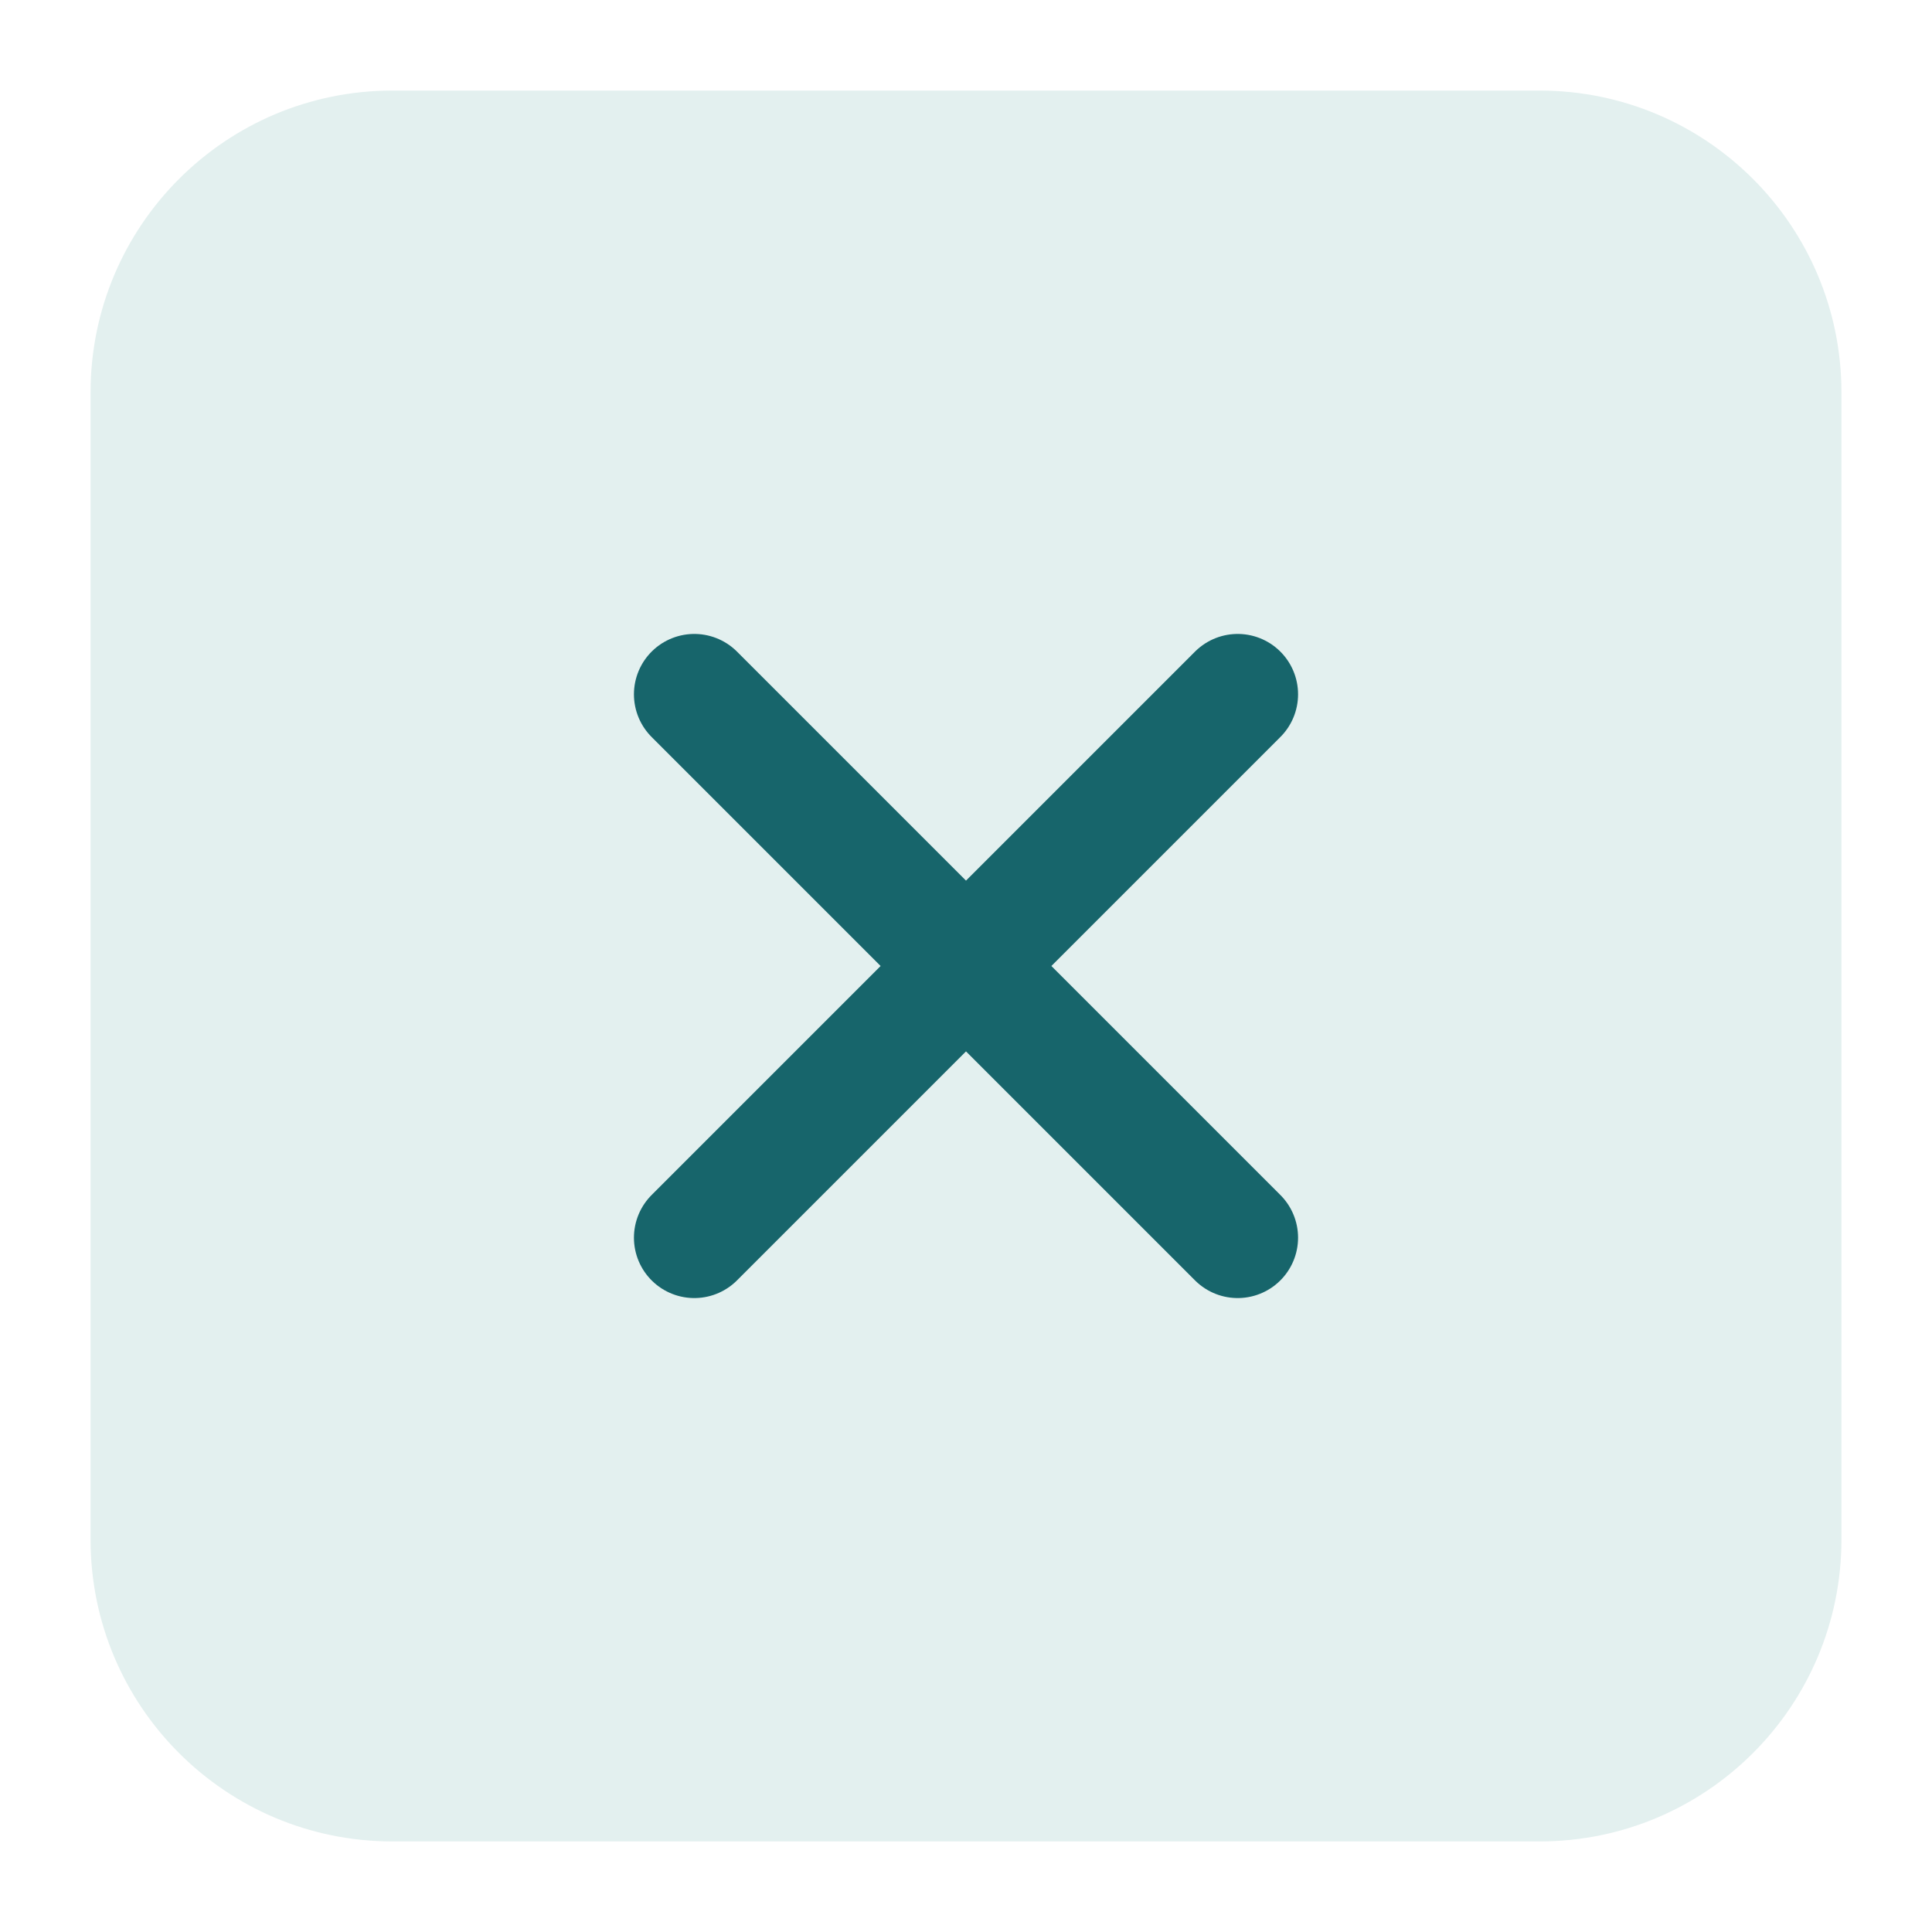
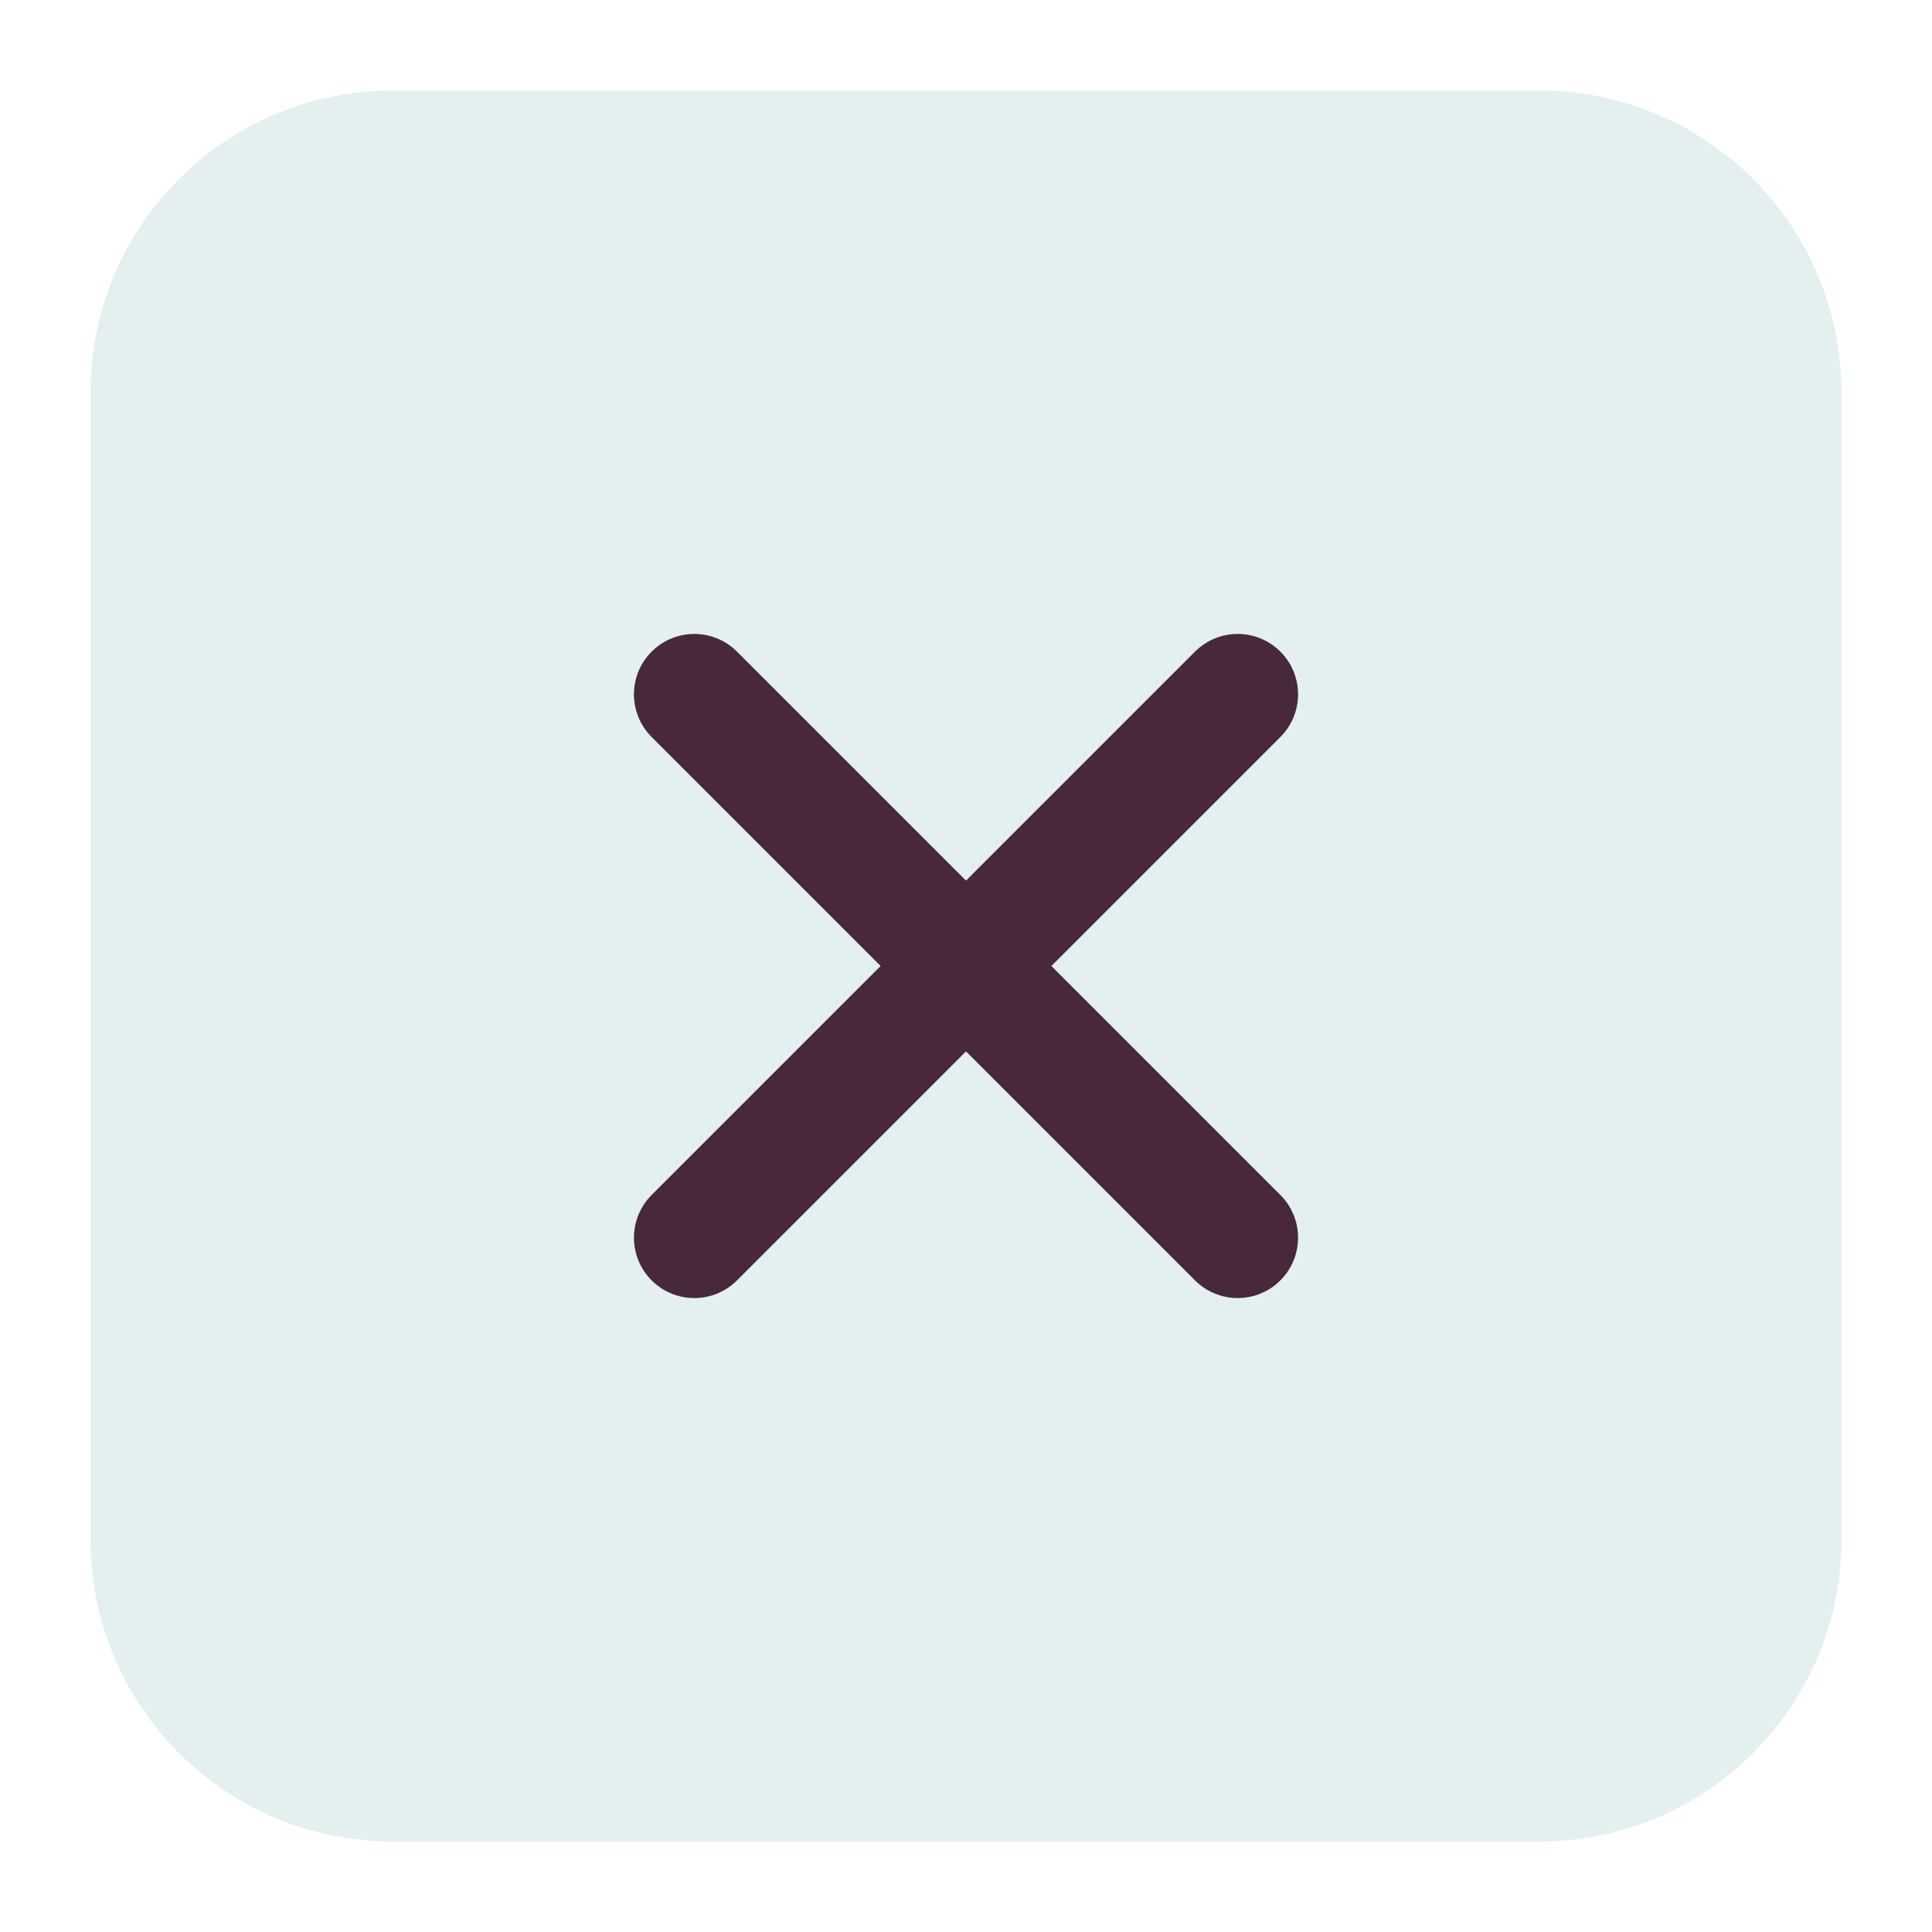
<svg xmlns="http://www.w3.org/2000/svg" width="64" height="64" viewBox="0 0 64 64" fill="none">
  <g stroke-linecap="round" stroke-linejoin="round">
    <rect x="3" y="3" width="58" height="58" rx="10" fill="#E3F0EF" stroke="none" stroke-width="2" />
-     <path d="M23 23L41 41M41 23L23 41" stroke="#17656B" stroke-width="4" />
+     <path d="M23 23L41 41M41 23L23 41" stroke="#48283D" stroke-width="4" />
  </g>
</svg>
